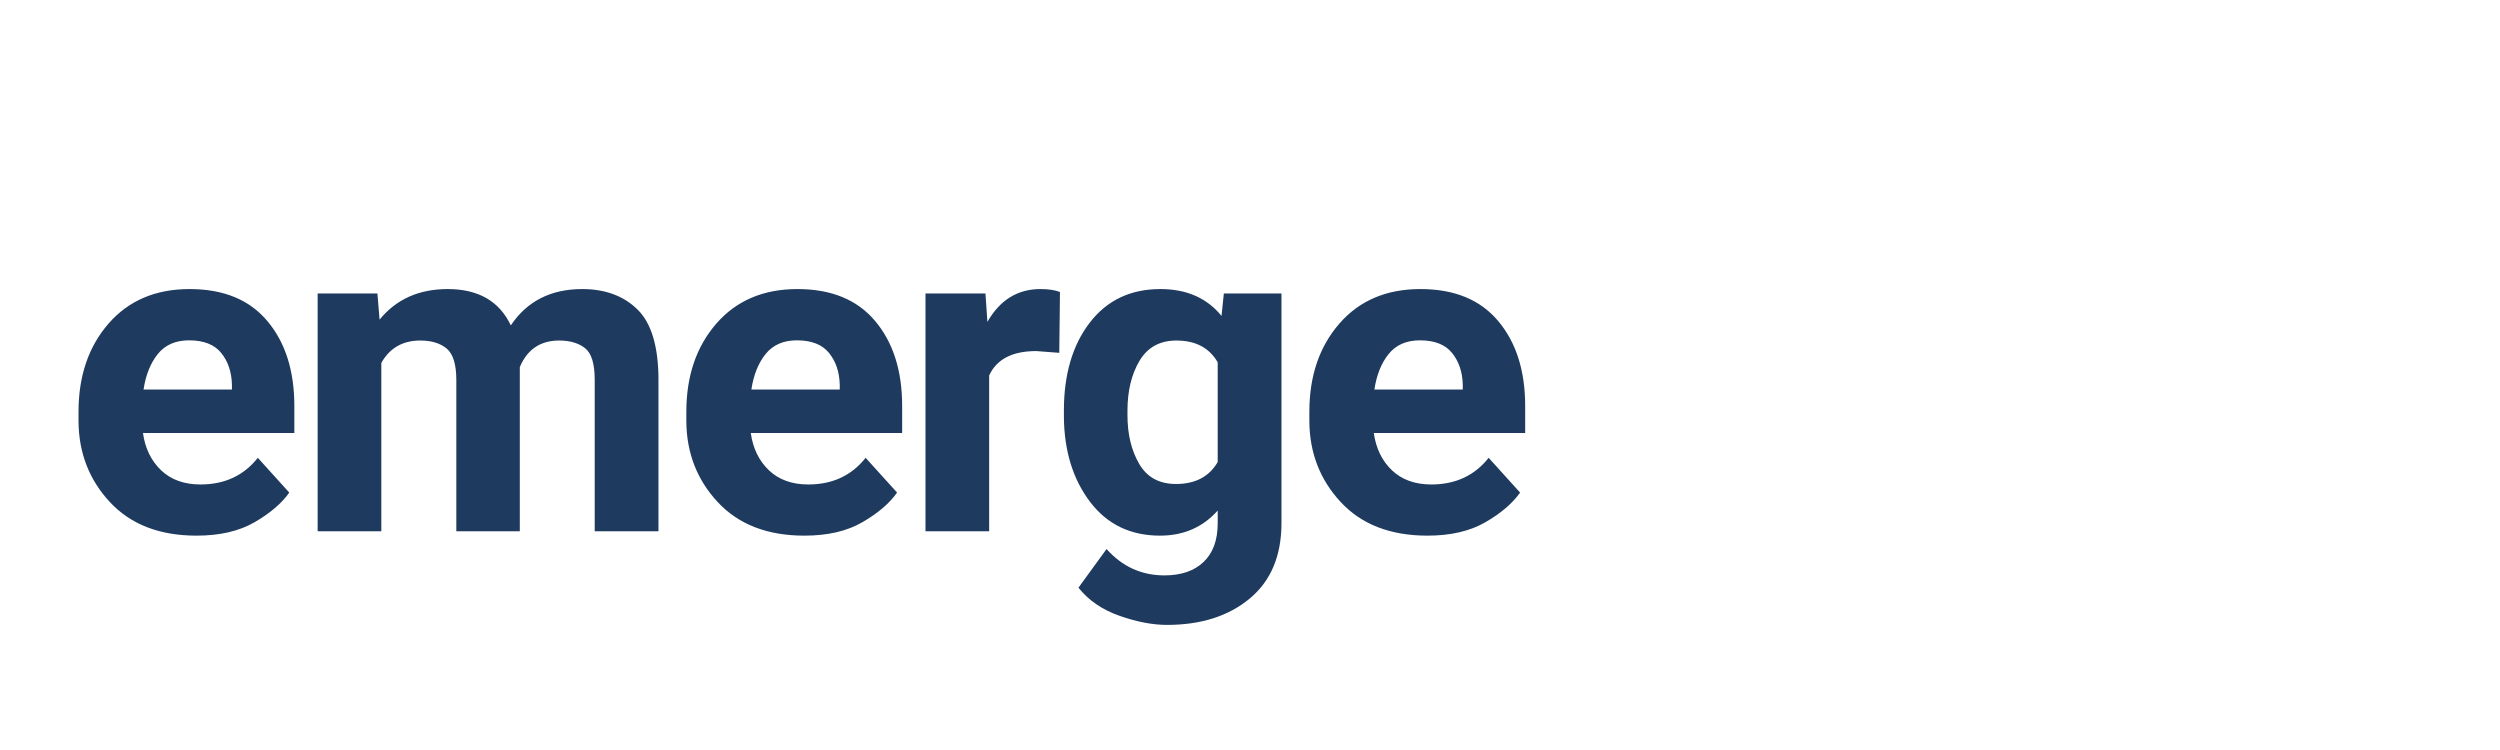
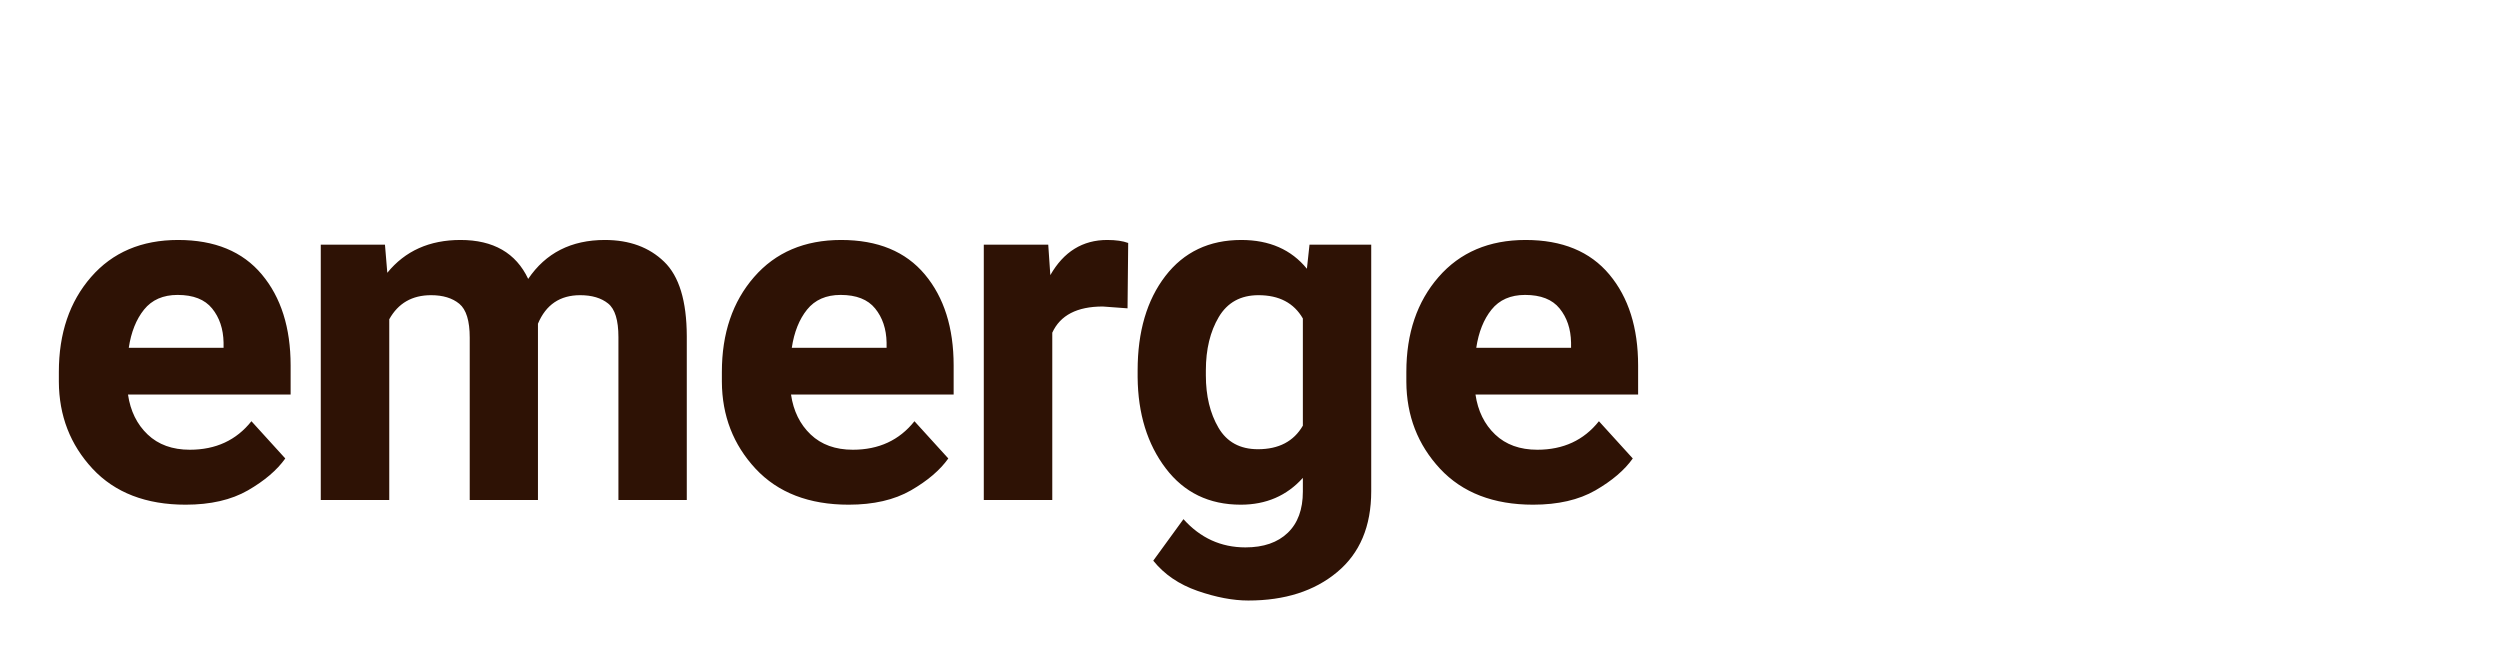
- <svg xmlns="http://www.w3.org/2000/svg" viewBox="0 0 400 120">
-   <text x="10" y="85" font-family="system-ui, -apple-system, BlinkMacSystemFont, 'Segoe UI', Roboto, sans-serif" font-size="72" font-weight="700" fill="#1E3A5F" letter-spacing="-2">emerge</text>
+ <svg xmlns="http://www.w3.org/2000/svg" viewBox="0 0 300 80" width="300" height="80">
+   <text x="5" y="60" font-family="system-ui, -apple-system, BlinkMacSystemFont, 'Segoe UI', Roboto, sans-serif" font-size="58" font-weight="700" fill="#2e1205" letter-spacing="-1">emerge</text>
</svg>
